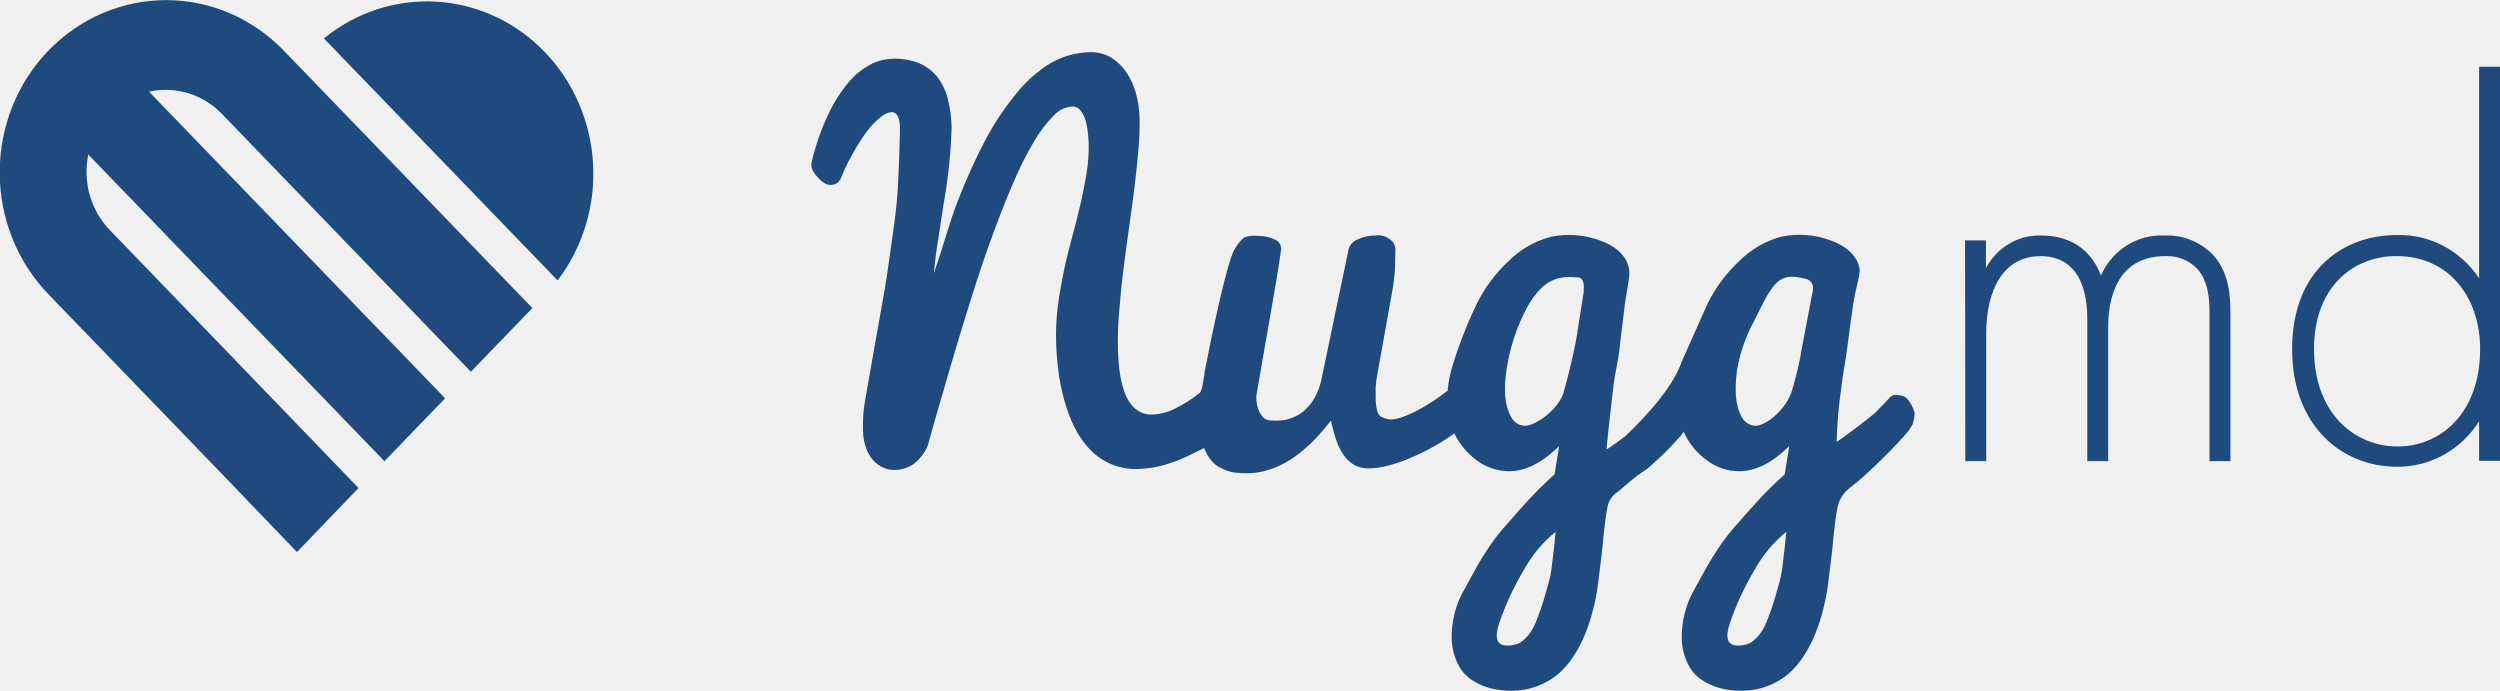
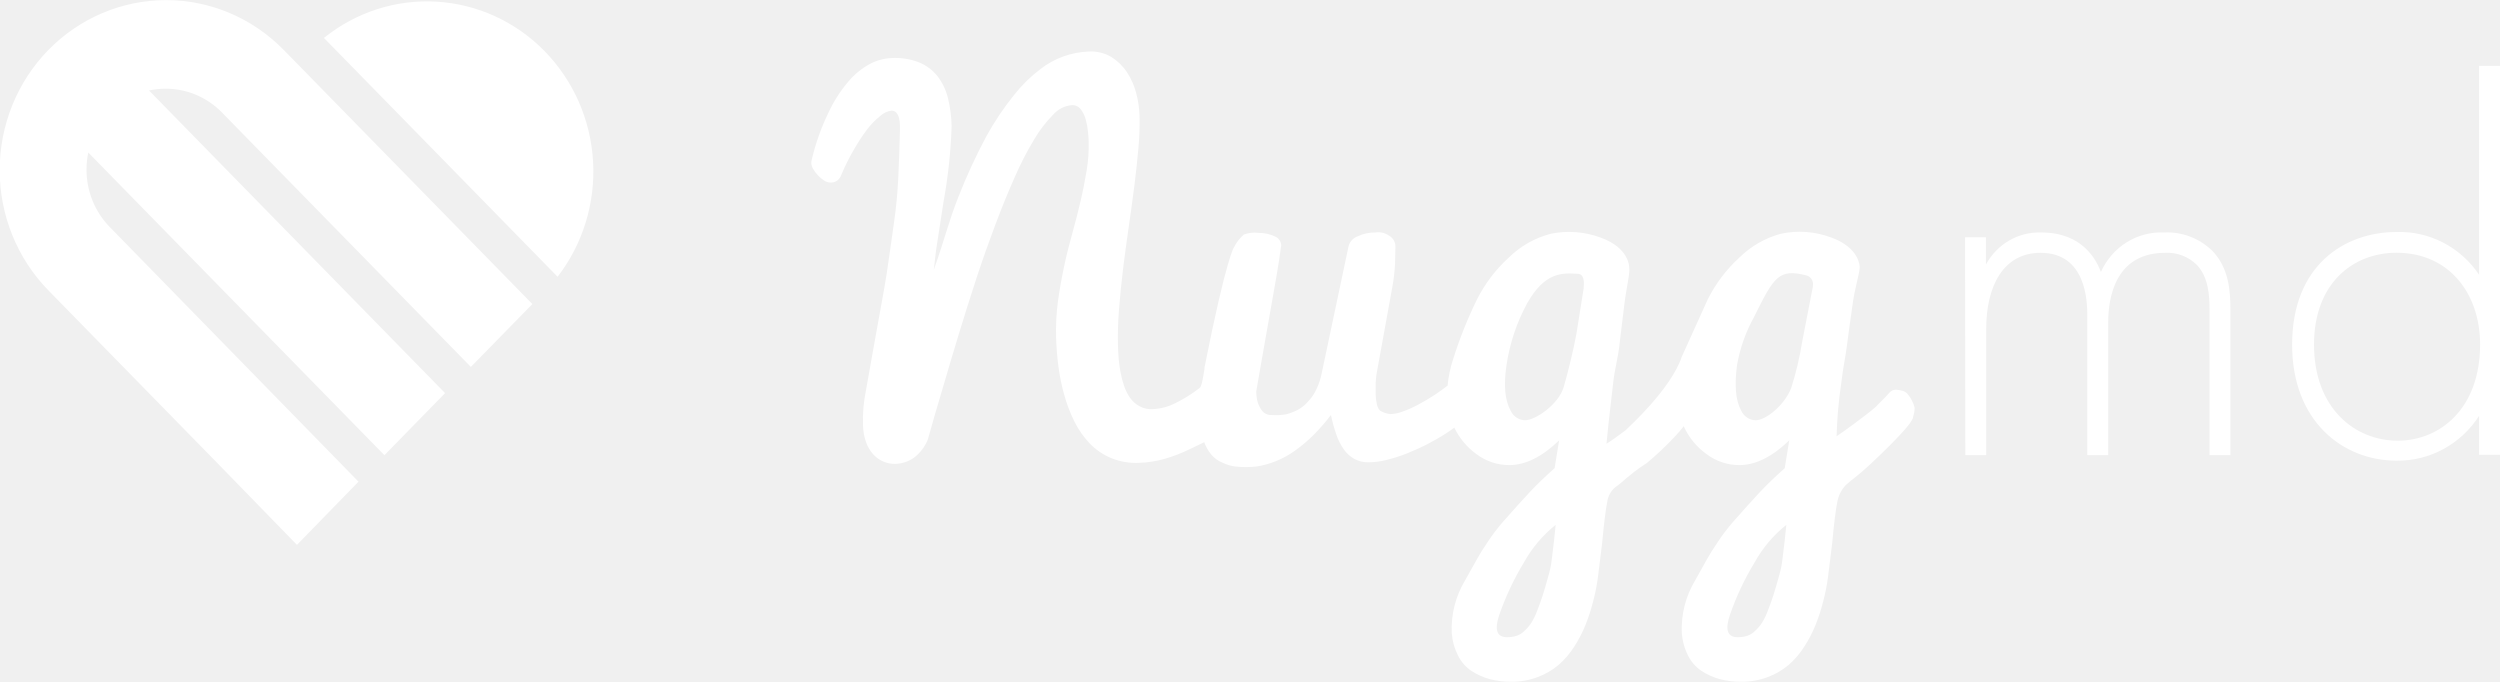
- <svg xmlns="http://www.w3.org/2000/svg" width="228" height="63" viewBox="0 0 228 63" fill="none">
-   <g clip-path="url(#clip0_192_12760)">
-     <path d="M10.017 20.983C9.342 20.286 8.807 19.457 8.442 18.545C8.077 17.633 7.89 16.655 7.892 15.668C7.892 15.138 7.945 14.61 8.05 14.092L12.361 18.556L35.059 42.061L40.594 36.323L17.902 12.825L13.591 8.36C14.091 8.251 14.601 8.196 15.113 8.196C16.066 8.195 17.011 8.389 17.892 8.766C18.772 9.144 19.573 9.698 20.246 10.397L42.944 33.902L45.331 31.43L48.552 28.095L27.096 5.876L25.878 4.615C23.032 1.668 19.173 0.012 15.149 0.011C11.124 0.011 7.264 1.666 4.418 4.612C1.572 7.558 -0.027 11.555 -0.027 15.722C-0.028 19.89 1.57 23.887 4.415 26.834L20.045 43.019L27.083 50.346L32.697 44.507L10.017 20.983Z" fill="#1E4A7D" />
-     <path d="M50.851 25.573C53.154 22.552 54.305 18.761 54.087 14.919C53.869 11.077 52.297 7.451 49.669 4.73C47.041 2.008 43.54 0.38 39.83 0.154C36.12 -0.071 32.459 1.121 29.541 3.506L50.851 25.573Z" fill="#1E4A7D" />
-     <path d="M174.615 37.672C174.561 37.454 174.484 37.242 174.383 37.042C174.287 36.829 174.161 36.632 174.012 36.456C173.894 36.298 173.733 36.181 173.549 36.121C173.35 36.065 173.146 36.027 172.94 36.008C172.818 36.003 172.696 36.027 172.584 36.078C172.472 36.13 172.374 36.207 172.295 36.304C171.759 36.935 171.552 37.061 171.047 37.616C170.176 38.385 167.85 40.093 167.497 40.308C167.539 38.693 167.678 37.082 167.911 35.485C168.057 34.091 168.325 32.925 168.471 31.702C168.617 30.478 168.8 29.293 168.898 28.549C169.141 26.531 169.579 25.396 169.603 24.709V24.646C169.603 24.646 169.603 22.893 167.016 21.948C165.539 21.385 163.94 21.265 162.401 21.601C160.977 21.992 159.673 22.754 158.614 23.814C157.446 24.898 156.479 26.192 155.758 27.635L153.378 32.963C152.385 35.964 148.507 39.495 148.263 39.747L148.221 39.785C147.758 40.144 146.899 40.762 146.51 41.002C146.717 38.744 146.972 36.821 147.118 35.415C147.265 34.009 147.581 33.076 147.727 31.575C147.849 30.396 147.995 29.476 148.075 28.675C148.288 26.607 148.683 25.327 148.58 24.659C148.58 24.659 148.58 22.906 145.998 21.96C144.543 21.409 142.97 21.282 141.45 21.594C139.991 21.973 138.653 22.743 137.572 23.826C136.402 24.91 135.432 26.205 134.71 27.647C133.842 29.44 133.109 31.299 132.518 33.208C132.264 33.993 132.096 34.806 132.019 35.63C131.641 35.92 131.264 36.21 130.856 36.481C130.336 36.821 129.831 37.124 129.34 37.389C128.889 37.636 128.421 37.846 127.939 38.019C127.583 38.161 127.207 38.242 126.825 38.259C126.48 38.233 126.147 38.122 125.851 37.937C125.708 37.772 125.611 37.569 125.571 37.351C125.505 37.059 125.468 36.761 125.461 36.462C125.461 36.121 125.461 35.749 125.461 35.346C125.478 34.941 125.529 34.538 125.613 34.141C125.711 33.587 125.827 32.944 125.961 32.212C126.094 31.475 126.259 30.541 126.46 29.419C126.661 28.297 126.837 27.332 126.977 26.538C127.11 25.813 127.194 25.08 127.227 24.344C127.251 23.675 127.264 23.146 127.264 22.755C127.259 22.547 127.199 22.345 127.092 22.169C126.985 21.994 126.834 21.852 126.655 21.759C126.298 21.509 125.862 21.41 125.437 21.481C124.876 21.47 124.319 21.593 123.811 21.84C123.618 21.91 123.444 22.025 123.302 22.177C123.16 22.33 123.055 22.515 122.995 22.717L120.56 34.387C120.463 34.937 120.293 35.469 120.054 35.97C119.861 36.395 119.6 36.783 119.281 37.117C119.026 37.417 118.721 37.667 118.38 37.855C118.047 38.034 117.696 38.174 117.333 38.271C116.902 38.355 116.461 38.381 116.024 38.347C115.749 38.371 115.475 38.288 115.257 38.114C115.091 37.96 114.957 37.773 114.861 37.565C114.761 37.366 114.687 37.154 114.642 36.935C114.593 36.681 114.568 36.424 114.569 36.166C114.569 36.166 114.605 35.932 114.678 35.535C114.751 35.138 114.843 34.577 114.958 33.902C115.074 33.227 115.233 32.338 115.421 31.222L115.951 28.189C116.11 27.275 116.268 26.374 116.42 25.478C116.572 24.583 116.718 23.65 116.846 22.673C116.839 22.51 116.79 22.352 116.706 22.215C116.621 22.078 116.504 21.966 116.365 21.891C115.871 21.638 115.326 21.51 114.776 21.519C114.326 21.458 113.869 21.51 113.443 21.67C113.067 21.999 112.758 22.402 112.535 22.855C112.535 22.855 111.859 23.713 109.85 33.952C109.848 33.975 109.848 33.999 109.85 34.022C109.85 34.022 109.85 34.06 109.85 34.079C109.814 34.28 109.783 34.463 109.759 34.633C109.668 35.138 109.588 35.705 109.399 35.85C108.727 36.382 108.005 36.842 107.244 37.225C106.592 37.57 105.876 37.768 105.144 37.805C104.722 37.834 104.301 37.742 103.926 37.54C103.588 37.353 103.295 37.09 103.068 36.771C102.834 36.431 102.649 36.057 102.519 35.661C102.379 35.25 102.269 34.828 102.191 34.4C102.111 33.965 102.056 33.536 102.02 33.108C101.983 32.679 101.971 32.3 101.959 31.954C101.93 30.816 101.962 29.677 102.057 28.543C102.15 27.34 102.272 26.111 102.422 24.854C102.574 23.593 102.744 22.332 102.933 21.008C103.122 19.684 103.299 18.423 103.451 17.194C103.603 15.964 103.725 14.798 103.823 13.694C103.915 12.699 103.949 11.699 103.926 10.699C103.904 9.992 103.802 9.289 103.622 8.606C103.447 7.919 103.163 7.267 102.781 6.677C102.408 6.107 101.923 5.625 101.356 5.264C100.736 4.895 100.026 4.72 99.311 4.76C97.704 4.814 96.153 5.385 94.872 6.393C93.978 7.083 93.171 7.888 92.473 8.789C91.539 9.961 90.706 11.217 89.983 12.54C89.011 14.376 88.147 16.271 87.395 18.215C86.525 20.428 86.178 22.042 85.161 24.93L85.362 23.158C85.362 23.158 85.514 22.137 86.044 18.675C86.463 16.365 86.711 14.026 86.787 11.677C86.772 10.785 86.658 9.899 86.446 9.035C86.266 8.303 85.94 7.618 85.49 7.024C85.042 6.465 84.467 6.031 83.815 5.763C83.016 5.447 82.161 5.312 81.307 5.365C80.611 5.394 79.931 5.583 79.316 5.92C78.566 6.333 77.898 6.889 77.349 7.56C76.615 8.44 76 9.42 75.523 10.473C74.886 11.815 74.392 13.225 74.049 14.678C74.012 14.803 73.992 14.932 73.988 15.062C74.004 15.264 74.067 15.459 74.171 15.63C74.293 15.843 74.441 16.04 74.609 16.216C74.774 16.396 74.96 16.553 75.163 16.683C75.331 16.8 75.528 16.863 75.73 16.866C75.945 16.88 76.159 16.82 76.338 16.695C76.514 16.565 76.648 16.383 76.722 16.172C77.048 15.375 77.426 14.602 77.855 13.858C78.223 13.203 78.629 12.571 79.072 11.967C79.425 11.495 79.834 11.071 80.29 10.706C80.569 10.446 80.917 10.279 81.288 10.227C81.377 10.219 81.467 10.233 81.549 10.268C81.632 10.303 81.706 10.358 81.763 10.428C81.875 10.575 81.954 10.745 81.995 10.926C82.045 11.133 82.071 11.344 82.074 11.557V12.093C82.037 13.631 81.983 15.075 81.922 16.431C81.861 17.786 81.727 19.192 81.551 20.428L81.185 23.057C81.002 24.451 80.777 25.926 80.497 27.471C80.27 28.757 80.028 30.111 79.773 31.531C79.517 32.952 79.245 34.499 78.956 36.172C78.859 36.668 78.789 37.169 78.743 37.672C78.7 38.218 78.688 38.765 78.707 39.312C78.716 39.837 78.808 40.356 78.981 40.85C79.125 41.268 79.349 41.652 79.638 41.979C79.897 42.272 80.216 42.502 80.57 42.653C80.906 42.797 81.266 42.868 81.63 42.861C82.23 42.849 82.815 42.662 83.316 42.319C83.889 41.889 84.338 41.305 84.613 40.629C85.019 39.145 85.47 37.569 85.965 35.901C86.446 34.23 86.945 32.528 87.463 30.806C87.98 29.085 88.516 27.363 89.07 25.655C89.624 23.946 90.196 22.313 90.775 20.762C91.353 19.211 91.931 17.761 92.522 16.418C93.037 15.212 93.629 14.043 94.294 12.919C94.782 12.07 95.371 11.289 96.047 10.592C96.487 10.089 97.093 9.776 97.746 9.716C97.9 9.706 98.054 9.734 98.195 9.799C98.336 9.864 98.46 9.963 98.556 10.088C98.765 10.363 98.92 10.678 99.013 11.015C99.114 11.382 99.183 11.757 99.219 12.137C99.262 12.528 99.281 12.843 99.287 13.076C99.308 13.967 99.247 14.858 99.104 15.737C98.952 16.664 98.769 17.628 98.543 18.599C98.318 19.57 98.069 20.579 97.789 21.588C97.509 22.597 97.253 23.619 97.034 24.672C96.814 25.724 96.626 26.79 96.48 27.874C96.339 28.973 96.284 30.083 96.315 31.191C96.341 32.07 96.41 32.948 96.522 33.82C96.636 34.722 96.815 35.613 97.058 36.487C97.289 37.341 97.601 38.169 97.99 38.959C98.355 39.703 98.827 40.385 99.39 40.982C99.945 41.559 100.605 42.016 101.332 42.326C102.148 42.663 103.025 42.813 103.902 42.767C104.672 42.739 105.436 42.618 106.179 42.407C106.963 42.182 107.727 41.887 108.462 41.525C108.687 41.418 109.302 41.121 109.826 40.856C109.966 41.258 110.172 41.631 110.435 41.96C110.72 42.318 111.088 42.593 111.506 42.761C111.872 42.938 112.262 43.055 112.663 43.107C113.303 43.176 113.948 43.176 114.587 43.107C115.185 43.011 115.771 42.848 116.335 42.622C116.955 42.373 117.544 42.047 118.088 41.651C118.694 41.214 119.264 40.727 119.793 40.194C120.36 39.614 120.891 38.997 121.382 38.347C121.505 38.95 121.665 39.544 121.863 40.125C122.024 40.614 122.251 41.077 122.539 41.5C122.789 41.868 123.116 42.174 123.495 42.395C123.905 42.62 124.365 42.73 124.828 42.716C125.389 42.71 125.947 42.634 126.49 42.489C127.111 42.334 127.721 42.136 128.317 41.897C128.926 41.645 129.571 41.355 130.186 41.033C130.801 40.711 131.404 40.365 131.94 40.005C132.195 39.841 132.402 39.677 132.634 39.513C133.098 40.49 133.791 41.331 134.649 41.96C135.518 42.62 136.567 42.976 137.645 42.975C139.118 42.975 140.634 42.212 142.193 40.686L141.779 43.259C140.902 44.049 140.147 44.786 139.514 45.472C138.88 46.157 138.069 47.069 137.078 48.208C136.576 48.791 136.113 49.408 135.69 50.056C135.234 50.736 134.911 51.266 134.71 51.644L133.614 53.63C132.752 55.076 132.328 56.756 132.396 58.454C132.447 59.193 132.641 59.914 132.968 60.572C133.249 61.145 133.669 61.631 134.186 61.985C134.699 62.325 135.26 62.582 135.849 62.748C136.489 62.917 137.148 62.999 137.809 62.993C138.64 63.004 139.465 62.857 140.244 62.558C140.935 62.3 141.578 61.92 142.144 61.436C142.698 60.945 143.179 60.374 143.575 59.74C143.98 59.106 144.325 58.432 144.604 57.729C144.886 57.013 145.12 56.278 145.304 55.528C145.487 54.821 145.627 54.103 145.724 53.378C145.803 52.748 145.883 52.117 145.962 51.443C145.998 51.153 146.047 50.736 146.114 50.182C146.285 48.324 146.439 47.063 146.577 46.399C146.609 46.123 146.694 45.857 146.826 45.615C146.959 45.374 147.137 45.162 147.35 44.993C147.959 44.577 148.567 43.864 149.913 42.968L150.206 42.773C151.06 42.049 151.873 41.274 152.641 40.453C153 40.075 153.305 39.715 153.579 39.368C153.579 39.368 153.579 39.413 153.579 39.438C154.042 40.449 154.751 41.318 155.637 41.96C156.504 42.622 157.554 42.978 158.632 42.975C160.106 42.975 161.621 42.212 163.18 40.686L162.766 43.259C161.89 44.049 161.135 44.786 160.501 45.472C159.868 46.157 159.056 47.069 158.066 48.208C157.564 48.791 157.1 49.408 156.678 50.056C156.223 50.736 155.894 51.266 155.691 51.644C155.488 52.023 155.123 52.685 154.595 53.63C153.736 55.077 153.312 56.756 153.378 58.454C153.425 59.193 153.62 59.915 153.95 60.572C154.23 61.145 154.65 61.631 155.167 61.985C155.68 62.327 156.241 62.585 156.83 62.748C157.47 62.917 158.129 63 158.79 62.993C159.621 63.004 160.446 62.857 161.226 62.558C161.916 62.3 162.559 61.92 163.125 61.436C163.679 60.945 164.161 60.374 164.557 59.74C164.962 59.106 165.306 58.432 165.585 57.729C165.868 57.013 166.102 56.278 166.286 55.528C166.468 54.821 166.608 54.103 166.705 53.378C166.785 52.748 166.864 52.117 166.943 51.443C166.98 51.153 167.029 50.736 167.095 50.182C167.266 48.324 167.42 47.063 167.558 46.399C167.659 45.802 167.931 45.251 168.338 44.816C168.916 44.274 169.372 44.028 170.541 42.924C173.482 40.144 174.158 39.141 174.158 39.141C174.499 38.656 174.462 38.587 174.474 38.511C174.564 38.241 174.612 37.958 174.615 37.672ZM141.736 49.873C141.651 50.61 141.578 51.222 141.517 51.72C141.463 52.187 141.372 52.649 141.243 53.101C141.036 53.876 140.853 54.501 140.701 54.992C140.549 55.484 140.378 55.938 140.19 56.43C140.05 56.822 139.87 57.199 139.654 57.552C139.481 57.819 139.276 58.063 139.045 58.277C138.844 58.489 138.598 58.649 138.327 58.744C138.039 58.837 137.739 58.882 137.438 58.876C136.508 58.876 136.273 58.191 136.732 56.821C137.312 55.124 138.068 53.496 138.984 51.966C139.718 50.624 140.701 49.445 141.877 48.498L141.736 49.873ZM144.44 26.588L144.379 26.973L143.77 30.838C143.544 32.149 142.985 34.463 142.613 35.749C142.144 37.376 140.025 38.833 139.075 38.833C138.796 38.824 138.525 38.734 138.292 38.574C138.06 38.413 137.875 38.188 137.76 37.924C137.249 36.985 137.121 35.604 137.389 33.77C137.68 31.743 138.324 29.789 139.289 28C140.915 25.106 142.491 25.207 143.928 25.302C144.482 25.334 144.482 26.109 144.427 26.588H144.44ZM162.772 49.873C162.687 50.61 162.614 51.222 162.553 51.72C162.499 52.187 162.408 52.649 162.279 53.101C162.066 53.876 161.889 54.501 161.737 54.992C161.585 55.484 161.408 55.938 161.226 56.43C161.086 56.822 160.906 57.199 160.69 57.552C160.517 57.819 160.312 58.063 160.081 58.277C159.88 58.489 159.634 58.649 159.363 58.744C159.075 58.837 158.775 58.882 158.474 58.876C157.54 58.876 157.305 58.191 157.768 56.821C158.346 55.123 159.101 53.495 160.02 51.966C160.754 50.624 161.737 49.445 162.913 48.498L162.772 49.873ZM165.348 26.412L164.362 31.569C164.132 33.027 163.794 34.465 163.351 35.869C162.742 37.439 161.055 38.833 160.105 38.833C159.826 38.824 159.555 38.734 159.322 38.574C159.09 38.413 158.905 38.188 158.79 37.924C158.279 36.985 158.181 35.604 158.413 33.77C158.68 32.197 159.205 30.682 159.966 29.293C161.792 25.56 162.218 24.791 164.769 25.453C164.962 25.511 165.127 25.641 165.232 25.819C165.337 25.996 165.374 26.207 165.335 26.412H165.348Z" fill="#1E4A7D" />
-     <path d="M179.213 21.922H181.119V24.444C181.614 23.515 182.348 22.745 183.241 22.222C184.133 21.699 185.148 21.443 186.173 21.481C189.984 21.481 191.22 24.098 191.604 25.132C192.103 23.997 192.919 23.043 193.946 22.392C194.974 21.741 196.166 21.424 197.369 21.481C198.171 21.44 198.971 21.567 199.724 21.856C200.476 22.144 201.164 22.587 201.747 23.158C203.318 24.785 203.415 27.011 203.415 28.637V42.054H201.509V28.637C201.509 27.307 201.418 25.624 200.365 24.489C199.982 24.104 199.526 23.804 199.026 23.61C198.527 23.416 197.993 23.331 197.46 23.36C192.315 23.36 192.267 28.688 192.267 29.917V42.054H190.361V29.129C190.361 27.868 190.27 23.36 186.099 23.36C182.714 23.36 181.143 26.418 181.143 30.409V42.054H179.237L179.213 21.922Z" fill="#1E4A7D" />
-     <path d="M226.095 6.084H228.001V42.023H226.095V38.423C225.278 39.714 224.159 40.77 222.843 41.494C221.526 42.218 220.054 42.587 218.563 42.565C213.656 42.565 209.041 38.915 209.041 31.847C209.041 24.495 213.851 21.437 218.563 21.437C220.037 21.389 221.499 21.726 222.815 22.416C224.131 23.105 225.259 24.126 226.095 25.384V6.084ZM211.038 31.834C211.038 37.71 214.752 40.718 218.661 40.718C222.57 40.718 226.187 37.71 226.187 31.834C226.187 27.149 223.379 23.354 218.563 23.354C214.563 23.354 211.038 26.21 211.038 31.834Z" fill="#1E4A7D" />
+ <svg xmlns="http://www.w3.org/2000/svg" width="110" height="30" viewBox="0 0 110 30" fill="none">
+   <g clip-path="url(#clip0_192_13325)">
+     <path d="M4.832 9.992C4.507 9.66 4.248 9.265 4.072 8.831C3.896 8.397 3.806 7.931 3.807 7.461C3.807 7.209 3.833 6.957 3.884 6.71L5.963 8.836L16.914 20.029L19.584 17.297L8.636 6.107L6.557 3.981C6.798 3.929 7.044 3.903 7.291 3.903C7.751 3.902 8.206 3.995 8.631 4.174C9.056 4.354 9.442 4.618 9.767 4.951V4.951L20.718 16.144L21.87 14.967L23.424 13.379L13.072 2.798L12.484 2.198C11.112 0.794 9.25 0.006 7.308 0.005C5.367 0.005 3.504 0.793 2.131 2.196C0.758 3.599 -0.013 5.502 -0.014 7.487C-0.014 9.471 0.757 11.375 2.13 12.778L9.67 20.485L13.066 23.974L15.774 21.194L4.832 9.992Z" fill="white" />
+     <path d="M24.534 12.178C25.645 10.739 26.201 8.934 26.095 7.104C25.99 5.274 25.232 3.548 23.964 2.252C22.696 0.956 21.007 0.181 19.217 0.073C17.427 -0.034 15.661 0.534 14.253 1.669L24.534 12.178Z" fill="white" />
+     <path d="M84.244 17.939C84.218 17.835 84.181 17.735 84.132 17.639C84.086 17.538 84.025 17.444 83.953 17.36C83.897 17.285 83.819 17.229 83.73 17.201C83.634 17.174 83.536 17.156 83.436 17.147C83.377 17.144 83.319 17.156 83.264 17.18C83.21 17.205 83.163 17.241 83.125 17.288C82.867 17.588 82.766 17.648 82.523 17.912C82.103 18.279 80.98 19.092 80.81 19.194C80.831 18.425 80.897 17.658 81.01 16.898C81.081 16.234 81.21 15.679 81.28 15.096C81.351 14.514 81.439 13.949 81.486 13.595C81.603 12.634 81.815 12.094 81.826 11.766V11.736C81.826 11.736 81.826 10.902 80.578 10.451C79.866 10.184 79.094 10.126 78.352 10.286C77.665 10.473 77.035 10.835 76.524 11.34C75.961 11.856 75.494 12.473 75.147 13.159L73.998 15.697C73.519 17.126 71.648 18.807 71.531 18.927L71.51 18.945C71.287 19.116 70.873 19.411 70.685 19.525C70.784 18.45 70.908 17.534 70.978 16.864C71.049 16.195 71.202 15.751 71.272 15.036C71.331 14.475 71.401 14.036 71.44 13.655C71.543 12.67 71.733 12.061 71.683 11.742C71.683 11.742 71.683 10.908 70.438 10.457C69.736 10.195 68.977 10.135 68.244 10.283C67.54 10.463 66.894 10.83 66.373 11.346C65.808 11.862 65.34 12.479 64.992 13.166C64.573 14.019 64.22 14.904 63.934 15.814C63.812 16.187 63.731 16.574 63.694 16.967C63.511 17.105 63.329 17.243 63.132 17.372C62.882 17.534 62.638 17.678 62.401 17.804C62.184 17.922 61.958 18.022 61.725 18.105C61.553 18.172 61.372 18.211 61.188 18.219C61.021 18.206 60.861 18.154 60.718 18.065C60.649 17.987 60.602 17.89 60.583 17.786C60.551 17.647 60.533 17.506 60.53 17.363C60.53 17.201 60.53 17.024 60.53 16.831C60.538 16.639 60.563 16.447 60.603 16.258C60.65 15.994 60.706 15.688 60.771 15.339C60.835 14.988 60.915 14.544 61.012 14.009C61.108 13.475 61.194 13.015 61.261 12.637C61.325 12.292 61.366 11.943 61.382 11.592C61.393 11.274 61.399 11.022 61.399 10.836C61.397 10.737 61.368 10.641 61.316 10.557C61.265 10.473 61.192 10.406 61.106 10.361C60.933 10.243 60.723 10.196 60.518 10.229C60.247 10.224 59.979 10.283 59.734 10.4C59.641 10.433 59.556 10.488 59.488 10.561C59.42 10.633 59.369 10.721 59.34 10.818L58.165 16.375C58.118 16.637 58.036 16.89 57.921 17.129C57.828 17.331 57.702 17.516 57.548 17.675C57.425 17.818 57.278 17.937 57.113 18.026C56.953 18.112 56.783 18.178 56.608 18.225C56.4 18.265 56.188 18.277 55.977 18.261C55.844 18.272 55.712 18.233 55.606 18.15C55.527 18.076 55.462 17.988 55.416 17.888C55.367 17.794 55.331 17.693 55.31 17.588C55.286 17.468 55.274 17.345 55.275 17.222C55.275 17.222 55.292 17.111 55.327 16.922C55.363 16.733 55.407 16.465 55.462 16.144C55.518 15.823 55.595 15.399 55.686 14.868L55.942 13.424C56.018 12.988 56.094 12.559 56.168 12.133C56.241 11.706 56.312 11.262 56.373 10.797C56.37 10.719 56.346 10.644 56.306 10.579C56.265 10.514 56.208 10.46 56.141 10.424C55.903 10.304 55.64 10.243 55.374 10.247C55.157 10.218 54.937 10.243 54.731 10.319C54.55 10.476 54.401 10.668 54.294 10.884C54.294 10.884 53.967 11.292 52.998 16.168C52.997 16.179 52.997 16.19 52.998 16.201C52.998 16.201 52.998 16.219 52.998 16.228C52.98 16.324 52.966 16.411 52.954 16.492C52.91 16.732 52.872 17.003 52.781 17.072C52.456 17.325 52.108 17.544 51.741 17.726C51.426 17.891 51.081 17.985 50.727 18.002C50.524 18.016 50.321 17.973 50.14 17.876C49.977 17.787 49.836 17.662 49.726 17.51C49.613 17.348 49.524 17.17 49.461 16.982C49.394 16.786 49.341 16.585 49.303 16.381C49.264 16.174 49.238 15.97 49.22 15.766C49.203 15.562 49.197 15.381 49.191 15.216C49.177 14.674 49.193 14.132 49.238 13.592C49.283 13.019 49.342 12.434 49.414 11.835C49.488 11.235 49.57 10.635 49.661 10.004C49.752 9.374 49.837 8.773 49.911 8.188C49.984 7.602 50.043 7.047 50.09 6.521C50.134 6.047 50.151 5.571 50.14 5.095C50.129 4.758 50.08 4.424 49.993 4.098C49.909 3.771 49.772 3.461 49.587 3.18C49.408 2.908 49.173 2.679 48.9 2.507C48.601 2.331 48.258 2.248 47.913 2.267C47.138 2.293 46.389 2.564 45.772 3.044C45.34 3.373 44.951 3.756 44.614 4.185C44.164 4.744 43.762 5.342 43.413 5.972C42.944 6.846 42.527 7.748 42.165 8.674C41.745 9.728 41.577 10.496 41.087 11.871L41.184 11.028C41.184 11.028 41.257 10.541 41.513 8.893C41.715 7.793 41.835 6.679 41.871 5.56C41.864 5.136 41.809 4.714 41.706 4.302C41.62 3.954 41.463 3.628 41.245 3.345C41.029 3.079 40.752 2.872 40.437 2.744C40.052 2.594 39.639 2.53 39.227 2.555C38.892 2.569 38.563 2.659 38.267 2.819C37.905 3.016 37.583 3.281 37.318 3.6C36.964 4.019 36.667 4.486 36.437 4.987C36.129 5.626 35.891 6.298 35.726 6.99C35.708 7.049 35.698 7.111 35.696 7.173C35.704 7.269 35.734 7.361 35.784 7.443C35.843 7.544 35.915 7.638 35.996 7.722C36.075 7.808 36.165 7.882 36.263 7.944C36.344 8 36.439 8.03 36.536 8.031C36.64 8.038 36.744 8.01 36.83 7.95C36.915 7.888 36.98 7.801 37.015 7.701C37.172 7.321 37.355 6.953 37.562 6.599C37.739 6.287 37.935 5.986 38.149 5.699C38.319 5.474 38.517 5.272 38.737 5.098C38.871 4.974 39.039 4.895 39.218 4.87C39.261 4.866 39.304 4.873 39.344 4.89C39.384 4.906 39.419 4.932 39.447 4.966C39.501 5.036 39.539 5.117 39.559 5.203C39.583 5.301 39.596 5.402 39.597 5.503V5.759C39.58 6.491 39.553 7.179 39.524 7.824C39.494 8.47 39.43 9.139 39.345 9.728L39.168 10.98C39.08 11.643 38.972 12.346 38.836 13.082C38.727 13.694 38.61 14.338 38.487 15.015C38.364 15.692 38.232 16.428 38.093 17.225C38.046 17.461 38.012 17.699 37.99 17.939C37.969 18.199 37.964 18.46 37.973 18.72C37.977 18.97 38.022 19.218 38.105 19.453C38.175 19.651 38.282 19.834 38.422 19.99C38.547 20.129 38.701 20.239 38.872 20.311C39.034 20.38 39.208 20.413 39.383 20.41C39.673 20.405 39.955 20.315 40.197 20.152C40.473 19.947 40.689 19.669 40.822 19.348C41.018 18.641 41.236 17.89 41.474 17.096C41.706 16.3 41.947 15.489 42.197 14.67C42.447 13.85 42.705 13.03 42.972 12.217C43.24 11.403 43.516 10.626 43.795 9.887C44.074 9.148 44.353 8.458 44.638 7.818C44.886 7.244 45.172 6.687 45.493 6.152C45.728 5.748 46.012 5.376 46.339 5.044C46.551 4.804 46.843 4.655 47.158 4.627C47.233 4.622 47.307 4.635 47.375 4.666C47.443 4.697 47.503 4.744 47.549 4.804C47.65 4.935 47.725 5.085 47.769 5.245C47.818 5.42 47.852 5.599 47.869 5.78C47.89 5.966 47.899 6.116 47.902 6.227C47.912 6.651 47.883 7.076 47.814 7.494C47.74 7.935 47.652 8.395 47.543 8.857C47.434 9.319 47.314 9.8 47.179 10.28C47.044 10.761 46.92 11.247 46.815 11.748C46.709 12.25 46.618 12.757 46.547 13.274C46.48 13.797 46.453 14.325 46.468 14.853C46.48 15.272 46.514 15.69 46.568 16.105C46.623 16.534 46.709 16.959 46.827 17.375C46.938 17.782 47.089 18.176 47.276 18.552C47.452 18.906 47.68 19.231 47.952 19.516C48.219 19.79 48.538 20.008 48.888 20.155C49.282 20.316 49.705 20.387 50.128 20.365C50.5 20.352 50.868 20.295 51.227 20.194C51.605 20.087 51.974 19.946 52.328 19.774C52.437 19.723 52.734 19.582 52.986 19.456C53.054 19.647 53.153 19.825 53.28 19.981C53.417 20.151 53.596 20.283 53.797 20.362C53.974 20.447 54.162 20.502 54.355 20.527C54.664 20.56 54.975 20.56 55.283 20.527C55.572 20.482 55.855 20.404 56.127 20.296C56.426 20.178 56.71 20.023 56.972 19.834C57.265 19.626 57.54 19.394 57.795 19.14C58.069 18.864 58.325 18.57 58.562 18.261C58.621 18.548 58.698 18.831 58.794 19.107C58.871 19.34 58.981 19.561 59.12 19.762C59.241 19.937 59.398 20.083 59.581 20.188C59.779 20.295 60.001 20.348 60.224 20.341C60.495 20.338 60.764 20.302 61.026 20.233C61.326 20.159 61.62 20.065 61.907 19.951C62.201 19.831 62.513 19.693 62.809 19.54C63.106 19.387 63.397 19.221 63.655 19.05C63.779 18.972 63.879 18.894 63.99 18.816C64.214 19.281 64.549 19.682 64.963 19.981C65.382 20.296 65.888 20.465 66.408 20.464C67.119 20.464 67.85 20.101 68.602 19.375L68.402 20.6C67.979 20.976 67.615 21.327 67.309 21.653C67.004 21.98 66.612 22.414 66.134 22.956C65.892 23.234 65.668 23.528 65.465 23.836C65.245 24.16 65.089 24.413 64.992 24.593L64.463 25.538C64.047 26.227 63.843 27.027 63.876 27.835C63.9 28.187 63.994 28.53 64.152 28.844C64.287 29.117 64.489 29.348 64.739 29.517C64.987 29.679 65.257 29.801 65.541 29.88C65.85 29.96 66.168 30 66.487 29.997C66.888 30.002 67.286 29.932 67.662 29.79C67.995 29.667 68.305 29.486 68.579 29.255C68.846 29.022 69.078 28.75 69.269 28.448C69.464 28.146 69.631 27.825 69.765 27.49C69.901 27.149 70.014 26.799 70.103 26.442C70.191 26.106 70.259 25.764 70.306 25.418C70.344 25.118 70.382 24.818 70.42 24.497C70.438 24.359 70.462 24.16 70.494 23.896C70.576 23.012 70.65 22.411 70.717 22.095C70.733 21.963 70.773 21.837 70.838 21.722C70.902 21.607 70.987 21.506 71.09 21.425C71.384 21.227 71.677 20.888 72.327 20.461L72.468 20.368C72.88 20.023 73.272 19.654 73.643 19.263C73.816 19.083 73.963 18.912 74.095 18.747C74.095 18.747 74.095 18.768 74.095 18.78C74.319 19.262 74.661 19.675 75.088 19.981C75.507 20.297 76.013 20.466 76.533 20.464C77.244 20.464 77.975 20.101 78.727 19.375L78.528 20.6C78.105 20.976 77.741 21.327 77.435 21.653C77.13 21.98 76.738 22.414 76.26 22.956C76.018 23.234 75.794 23.528 75.59 23.836C75.371 24.16 75.212 24.413 75.114 24.593C75.016 24.773 74.84 25.088 74.586 25.538C74.171 26.227 73.967 27.027 73.998 27.835C74.021 28.187 74.115 28.531 74.274 28.844C74.409 29.117 74.612 29.348 74.862 29.517C75.109 29.68 75.379 29.802 75.664 29.88C75.973 29.961 76.291 30 76.609 29.997C77.01 30.002 77.409 29.932 77.784 29.79C78.118 29.667 78.428 29.486 78.701 29.255C78.968 29.022 79.201 28.75 79.391 28.448C79.587 28.146 79.753 27.825 79.888 27.49C80.024 27.149 80.137 26.799 80.226 26.442C80.314 26.106 80.381 25.764 80.428 25.418C80.466 25.118 80.505 24.818 80.543 24.497C80.561 24.359 80.584 24.16 80.616 23.896C80.699 23.012 80.773 22.411 80.84 22.095C80.888 21.811 81.02 21.548 81.216 21.341C81.495 21.083 81.715 20.966 82.279 20.44C83.698 19.116 84.024 18.639 84.024 18.639C84.188 18.408 84.171 18.375 84.176 18.339C84.22 18.21 84.243 18.075 84.244 17.939ZM68.382 23.749C68.341 24.1 68.305 24.392 68.276 24.629C68.25 24.851 68.206 25.071 68.144 25.286C68.044 25.656 67.956 25.953 67.882 26.187C67.809 26.421 67.727 26.637 67.636 26.872C67.568 27.058 67.481 27.238 67.377 27.406C67.293 27.533 67.195 27.649 67.083 27.751C66.987 27.852 66.868 27.928 66.737 27.973C66.598 28.018 66.453 28.039 66.308 28.037C65.859 28.037 65.746 27.71 65.967 27.058C66.247 26.25 66.612 25.474 67.054 24.746C67.408 24.107 67.882 23.546 68.449 23.094L68.382 23.749ZM69.686 12.661L69.656 12.844L69.363 14.685C69.254 15.309 68.984 16.411 68.805 17.024C68.579 17.798 67.556 18.492 67.098 18.492C66.963 18.488 66.832 18.445 66.72 18.369C66.608 18.292 66.519 18.185 66.463 18.059C66.217 17.612 66.155 16.955 66.284 16.081C66.425 15.116 66.735 14.185 67.201 13.334C67.985 11.956 68.746 12.004 69.439 12.049C69.706 12.064 69.707 12.433 69.68 12.661H69.686ZM78.531 23.749C78.49 24.1 78.454 24.392 78.425 24.629C78.399 24.851 78.355 25.071 78.293 25.286C78.19 25.656 78.105 25.953 78.031 26.187C77.958 26.421 77.873 26.637 77.784 26.872C77.717 27.058 77.63 27.238 77.526 27.406C77.442 27.533 77.344 27.649 77.232 27.751C77.135 27.852 77.017 27.928 76.886 27.973C76.747 28.018 76.602 28.039 76.457 28.037C76.007 28.037 75.893 27.71 76.116 27.058C76.395 26.249 76.76 25.474 77.203 24.746C77.557 24.107 78.031 23.546 78.598 23.094L78.531 23.749ZM79.773 12.577L79.297 15.033C79.186 15.727 79.023 16.412 78.81 17.081C78.516 17.828 77.702 18.492 77.244 18.492C77.109 18.488 76.978 18.445 76.866 18.369C76.754 18.292 76.665 18.185 76.609 18.059C76.363 17.612 76.316 16.955 76.427 16.081C76.556 15.332 76.81 14.611 77.177 13.949C78.058 12.172 78.263 11.806 79.494 12.121C79.587 12.148 79.667 12.21 79.717 12.295C79.768 12.379 79.786 12.48 79.767 12.577H79.773Z" fill="white" />
+     <path d="M86.462 10.439H87.381V11.64C87.62 11.197 87.975 10.831 88.405 10.582C88.836 10.333 89.325 10.211 89.82 10.229C91.659 10.229 92.255 11.475 92.44 11.968C92.681 11.427 93.074 10.973 93.57 10.663C94.066 10.353 94.641 10.202 95.222 10.229C95.608 10.21 95.995 10.27 96.358 10.408C96.721 10.545 97.052 10.756 97.334 11.028C98.091 11.802 98.138 12.862 98.138 13.637V20.026H97.219V13.637C97.219 13.003 97.175 12.202 96.667 11.661C96.482 11.478 96.262 11.335 96.021 11.243C95.78 11.15 95.523 11.11 95.266 11.124C92.783 11.124 92.76 13.661 92.76 14.246V20.026H91.841V13.871C91.841 13.271 91.796 11.124 89.784 11.124C88.151 11.124 87.393 12.58 87.393 14.48V20.026H86.474L86.462 10.439Z" fill="white" />
+     <path d="M109.08 2.897H110V20.011H109.08V18.297C108.686 18.911 108.146 19.414 107.511 19.759C106.876 20.104 106.166 20.279 105.447 20.269C103.079 20.269 100.853 18.531 100.853 15.165C100.853 11.664 103.173 10.208 105.447 10.208C106.158 10.185 106.863 10.346 107.498 10.674C108.133 11.002 108.677 11.489 109.08 12.088V2.897ZM101.816 15.159C101.816 17.957 103.608 19.39 105.494 19.39C107.38 19.39 109.125 17.957 109.125 15.159C109.125 12.928 107.77 11.121 105.447 11.121C103.517 11.121 101.816 12.481 101.816 15.159Z" fill="white" />
  </g>
  <defs>
-     <clipPath id="clip0_192_12760">
-       <rect width="228" height="63" fill="white" />
+     <clipPath id="clip0_192_13325">
+       <rect width="110" height="30" fill="white" />
    </clipPath>
  </defs>
</svg>
